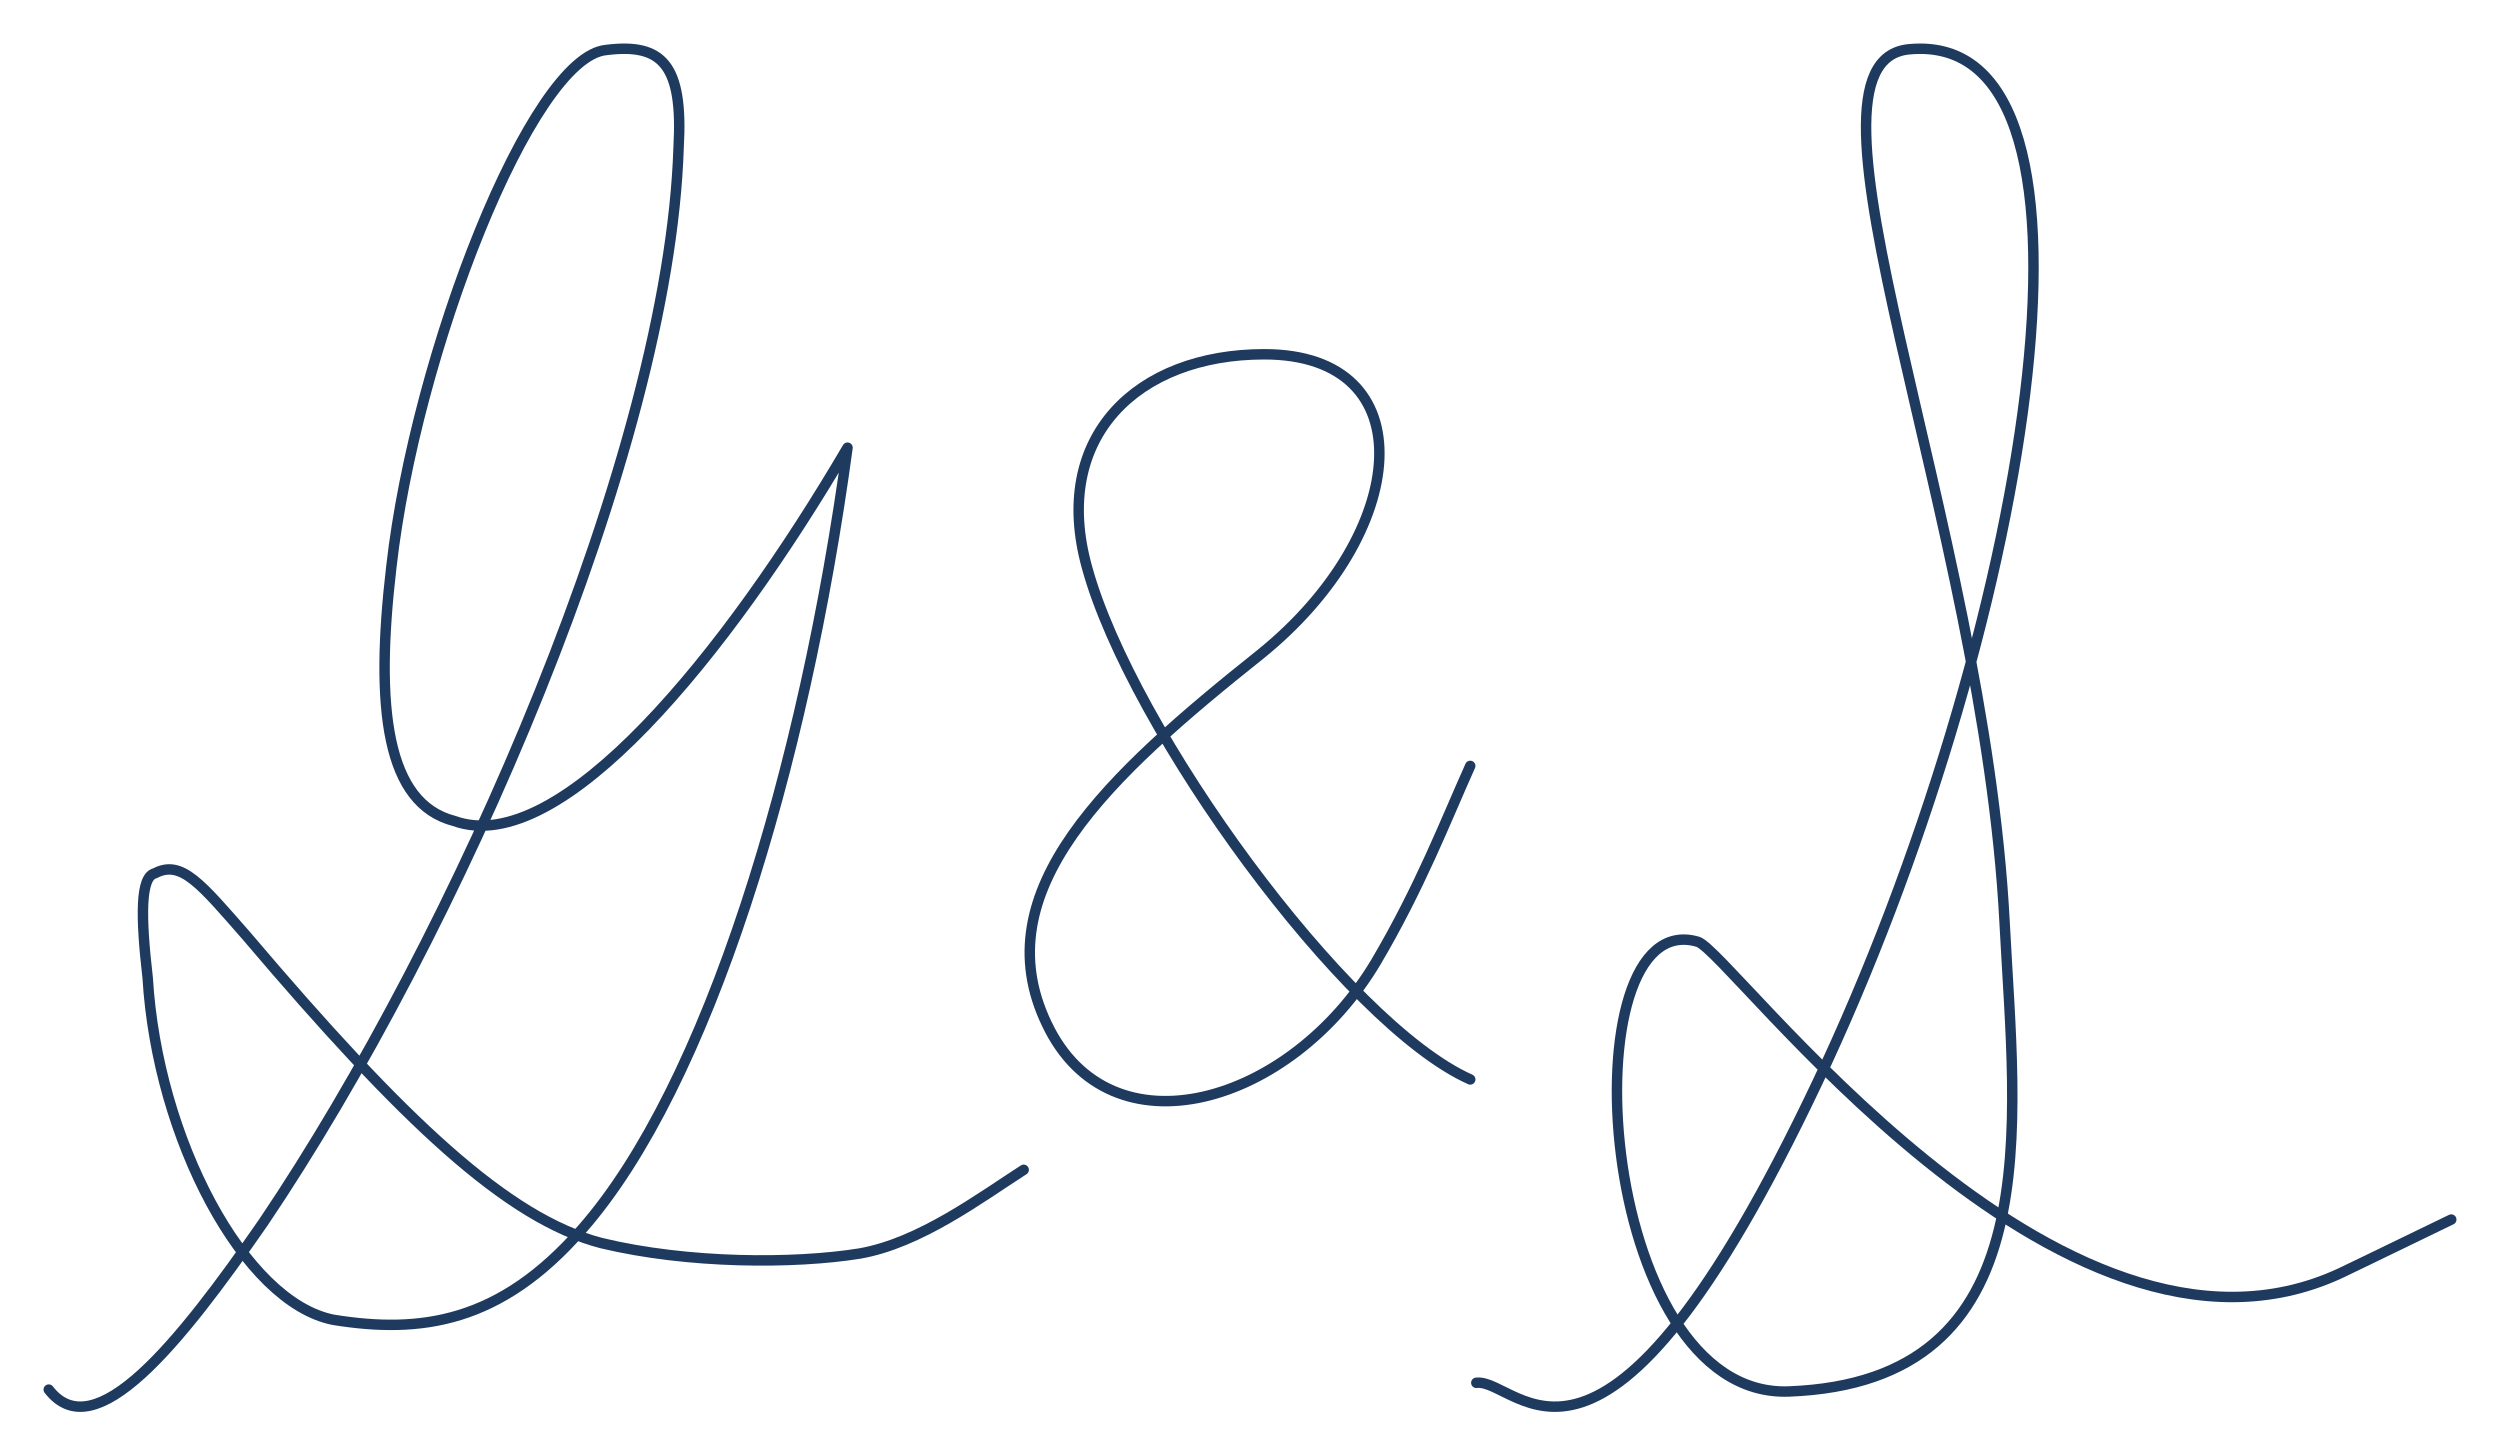
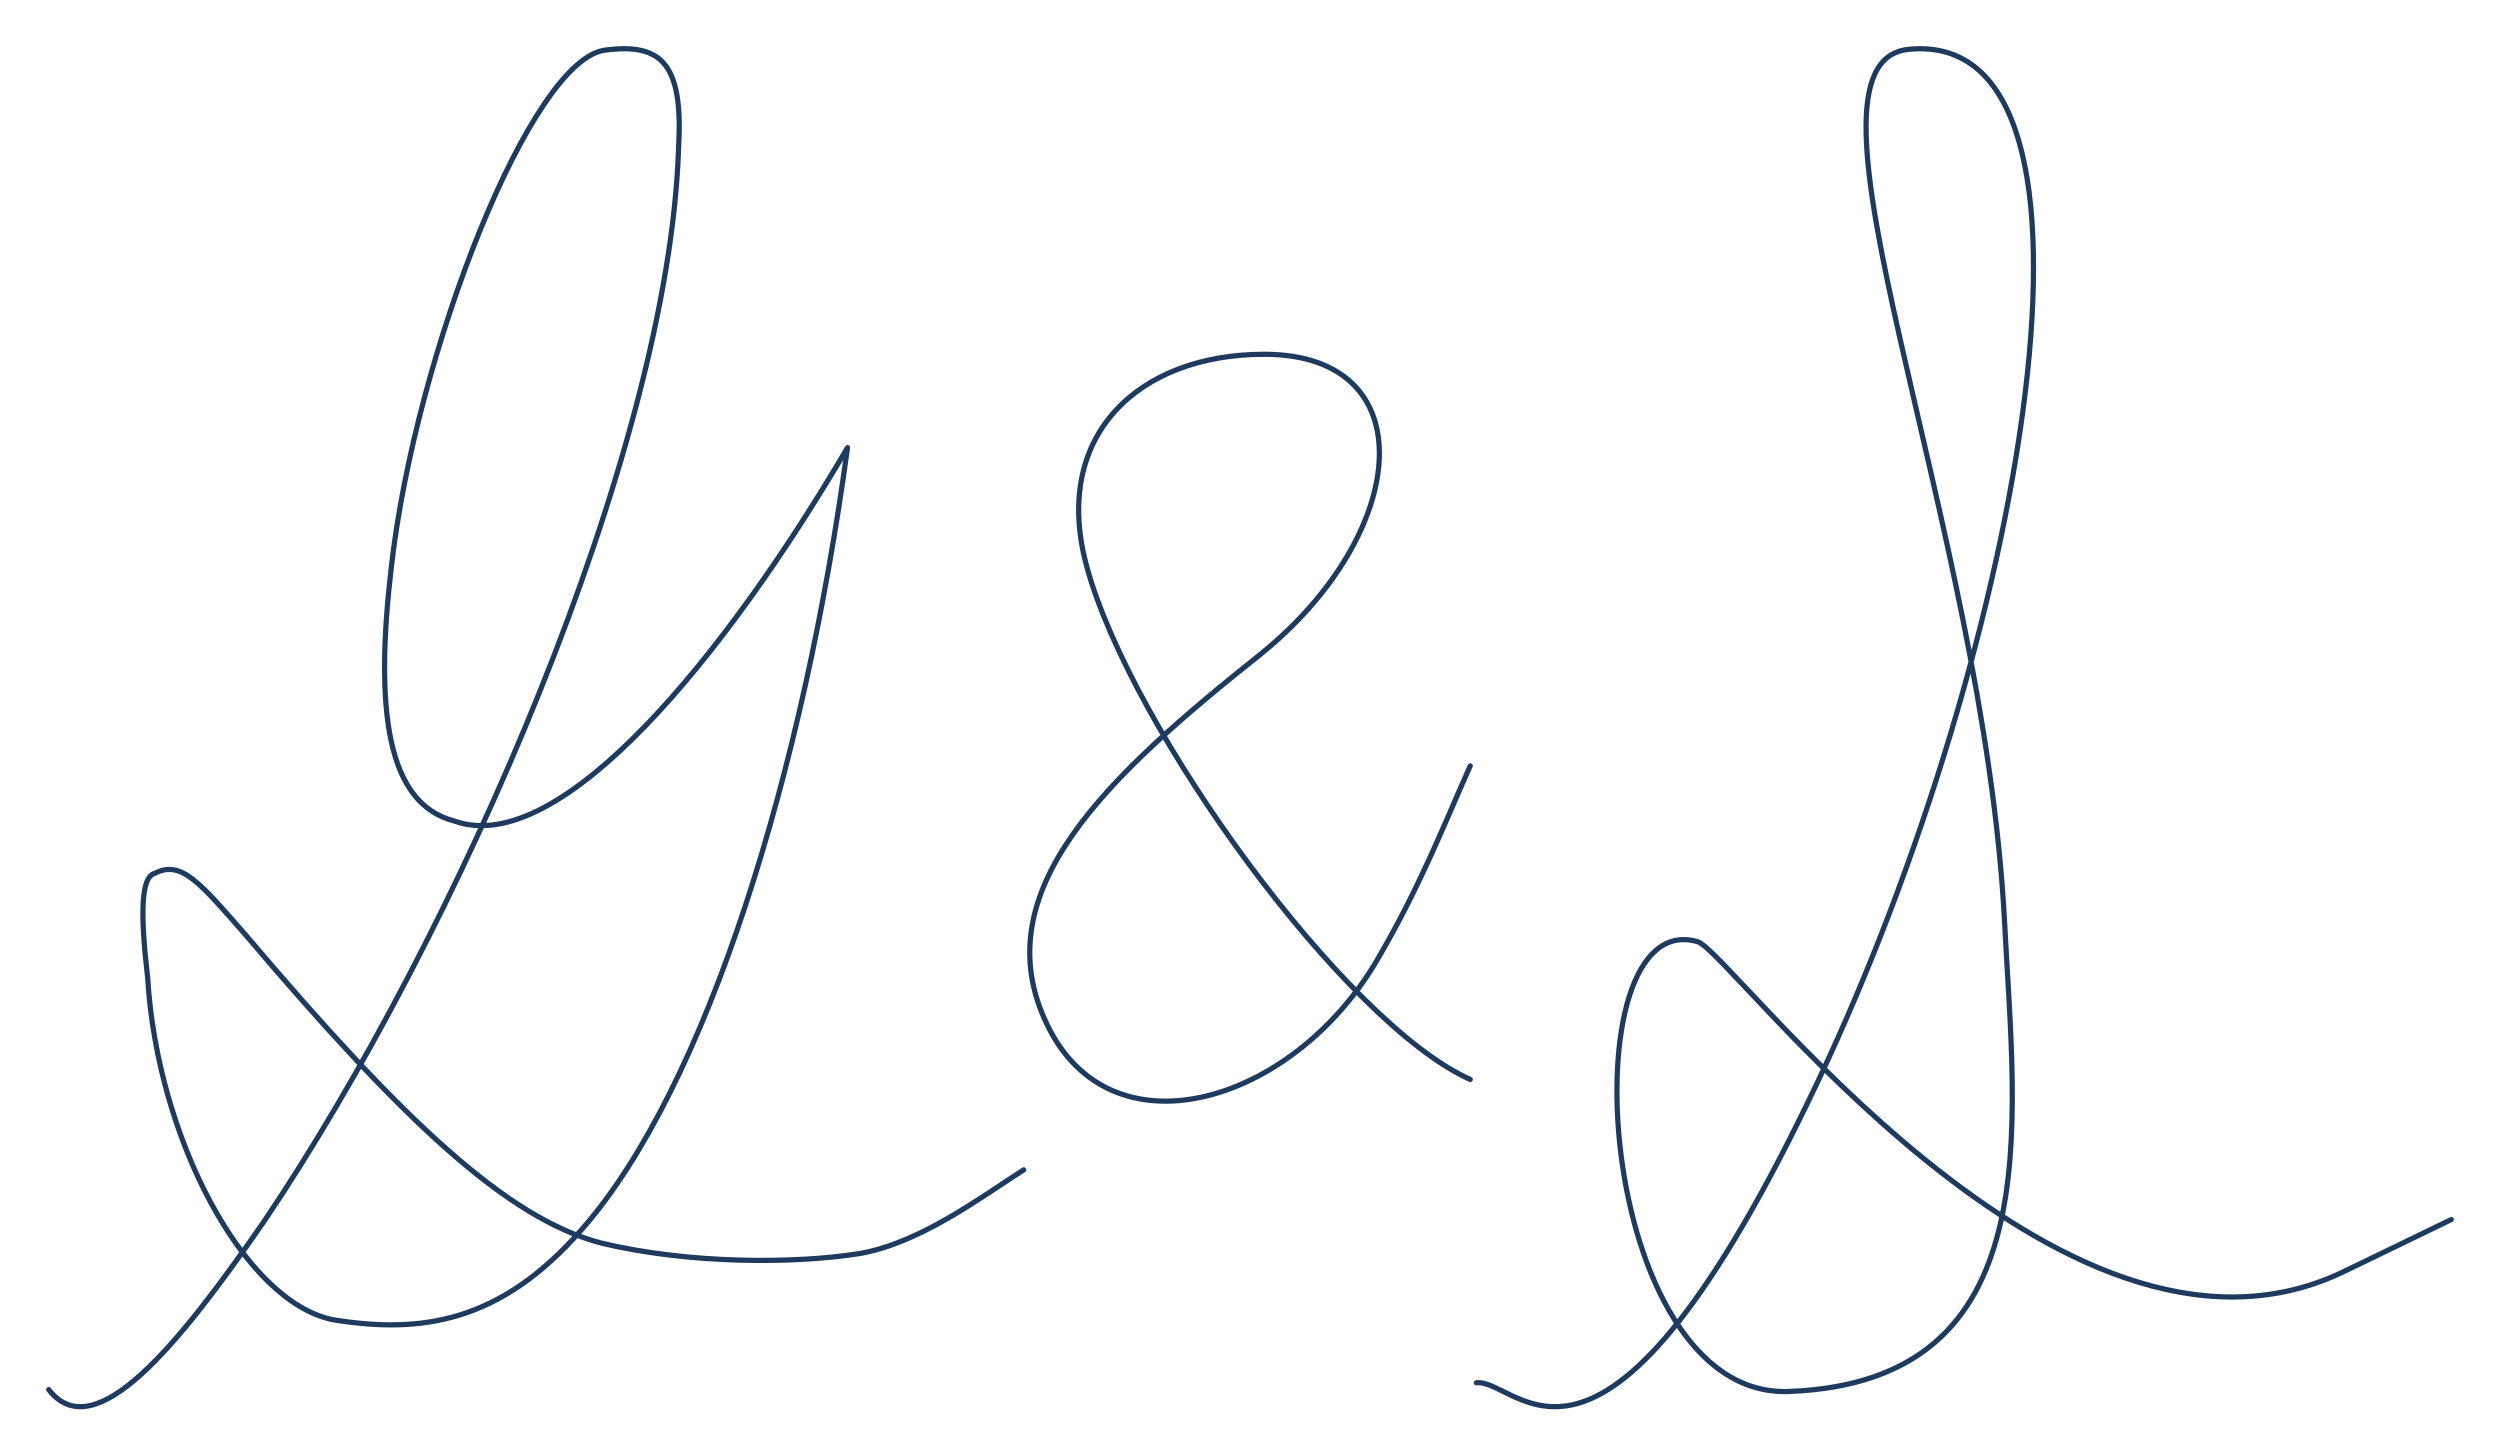
<svg xmlns="http://www.w3.org/2000/svg" viewBox="166 91 718 418" width="100%" height="100%" role="img" aria-labelledby="logo-title logo-description">
  <style>
    @media (prefers-color-scheme: dark) {
      .strokes { stroke: #a9c4e8; }
    }
    @media (max-width: 128px) {
-       .strokes { stroke-width: 0.8; }
+       .strokes { stroke-width: 0.6; }
    }
    @media (max-width: 48px) {
-       .strokes { stroke-width: 0.6; }
+       .strokes { stroke-width: 0.5; }
    }
  </style>
-   <g class="strokes" fill="none" stroke="#1f3a5f" stroke-width="3" stroke-linecap="round" stroke-linejoin="round">
+   <g class="strokes" fill="none" stroke="#1f3a5f" stroke-width="1.5" stroke-linecap="round" stroke-linejoin="round">
    <path id="initial-g" transform="matrix(0.6930693 0 0 1.001917 67.0297 12.17984)" d="M163 477 C182 494 217 464 252 429 C332 347 420 208 424 121 C426 97 417 91 394 93 C363 95 315 180 305 241 C298 282 303 309 331 314 C375 325 444 266 494 207 C476 299 436 390 384 431 C350 458 317 461 281 457 C244 452 208 405 204 359 C201 341 201 330 207 329 C218 325 226 332 245 347 C310 400 353 428 392 435 C428 441 472 441 499 438 C524 435 549 422 567 414" vector-effect="non-scaling-stroke" />
    <path id="ampersand" transform="matrix(0.5529183 0 0 0.5524249 452.785 192.75)" d="M245 377 C180 348 69 195 46 111 C27 43 72 0 138 0 C222 0 214 93 136 156 C57 219 -8 279 25 348 C58 418 152 390 196 316 C219 277 232 243 245 214" vector-effect="non-scaling-stroke" />
    <path id="initial-s" transform="matrix(0.6172499 0 0 1.727625 474.9965 -168.8511)" d="M186.316,380.286C206.132,379.414 244.123,406.491 345.234,330.184C441.119,257.821 492.293,155.026 387.625,158.604C327.133,160.672 422.487,236.898 432.126,303.824C436.997,337.638 453.675,380.072 331.768,381.728C241.256,382.958 228.119,300.572 289.356,306.968C304.758,308.577 457.305,383.931 588.533,362.036C592.65,361.349 592.341,361.378 639.941,353.149" vector-effect="non-scaling-stroke" />
  </g>
</svg>
